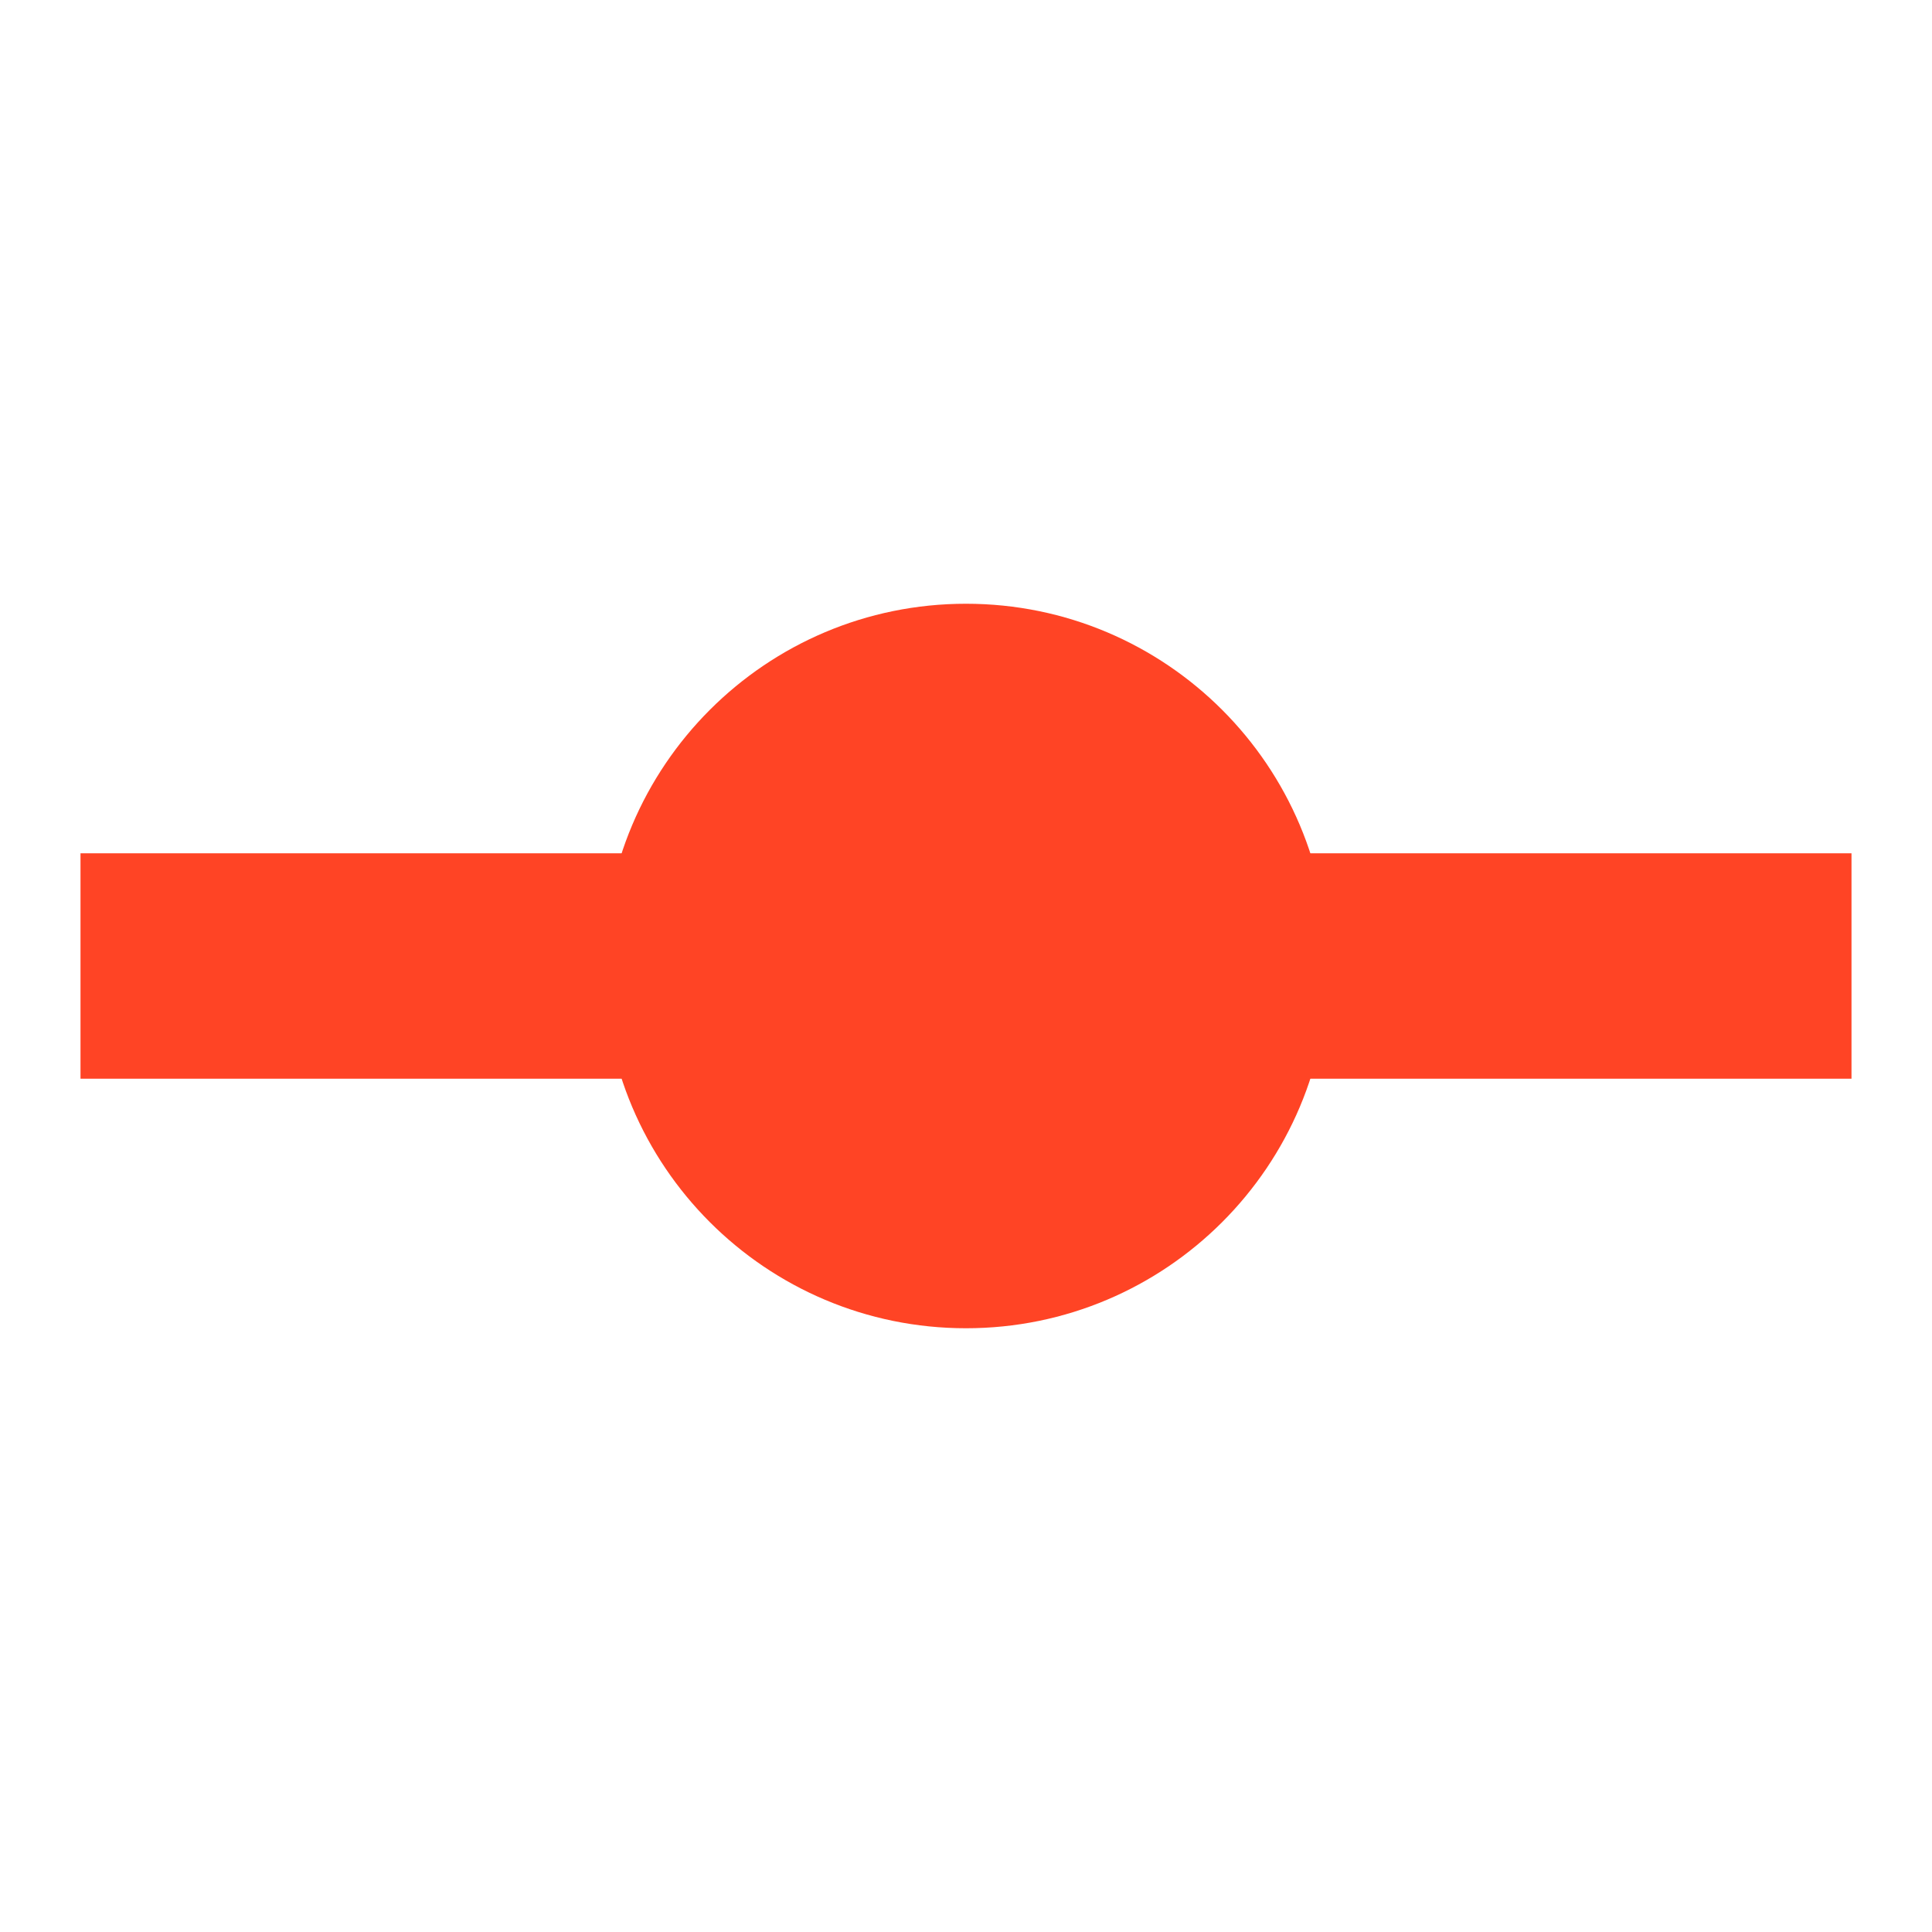
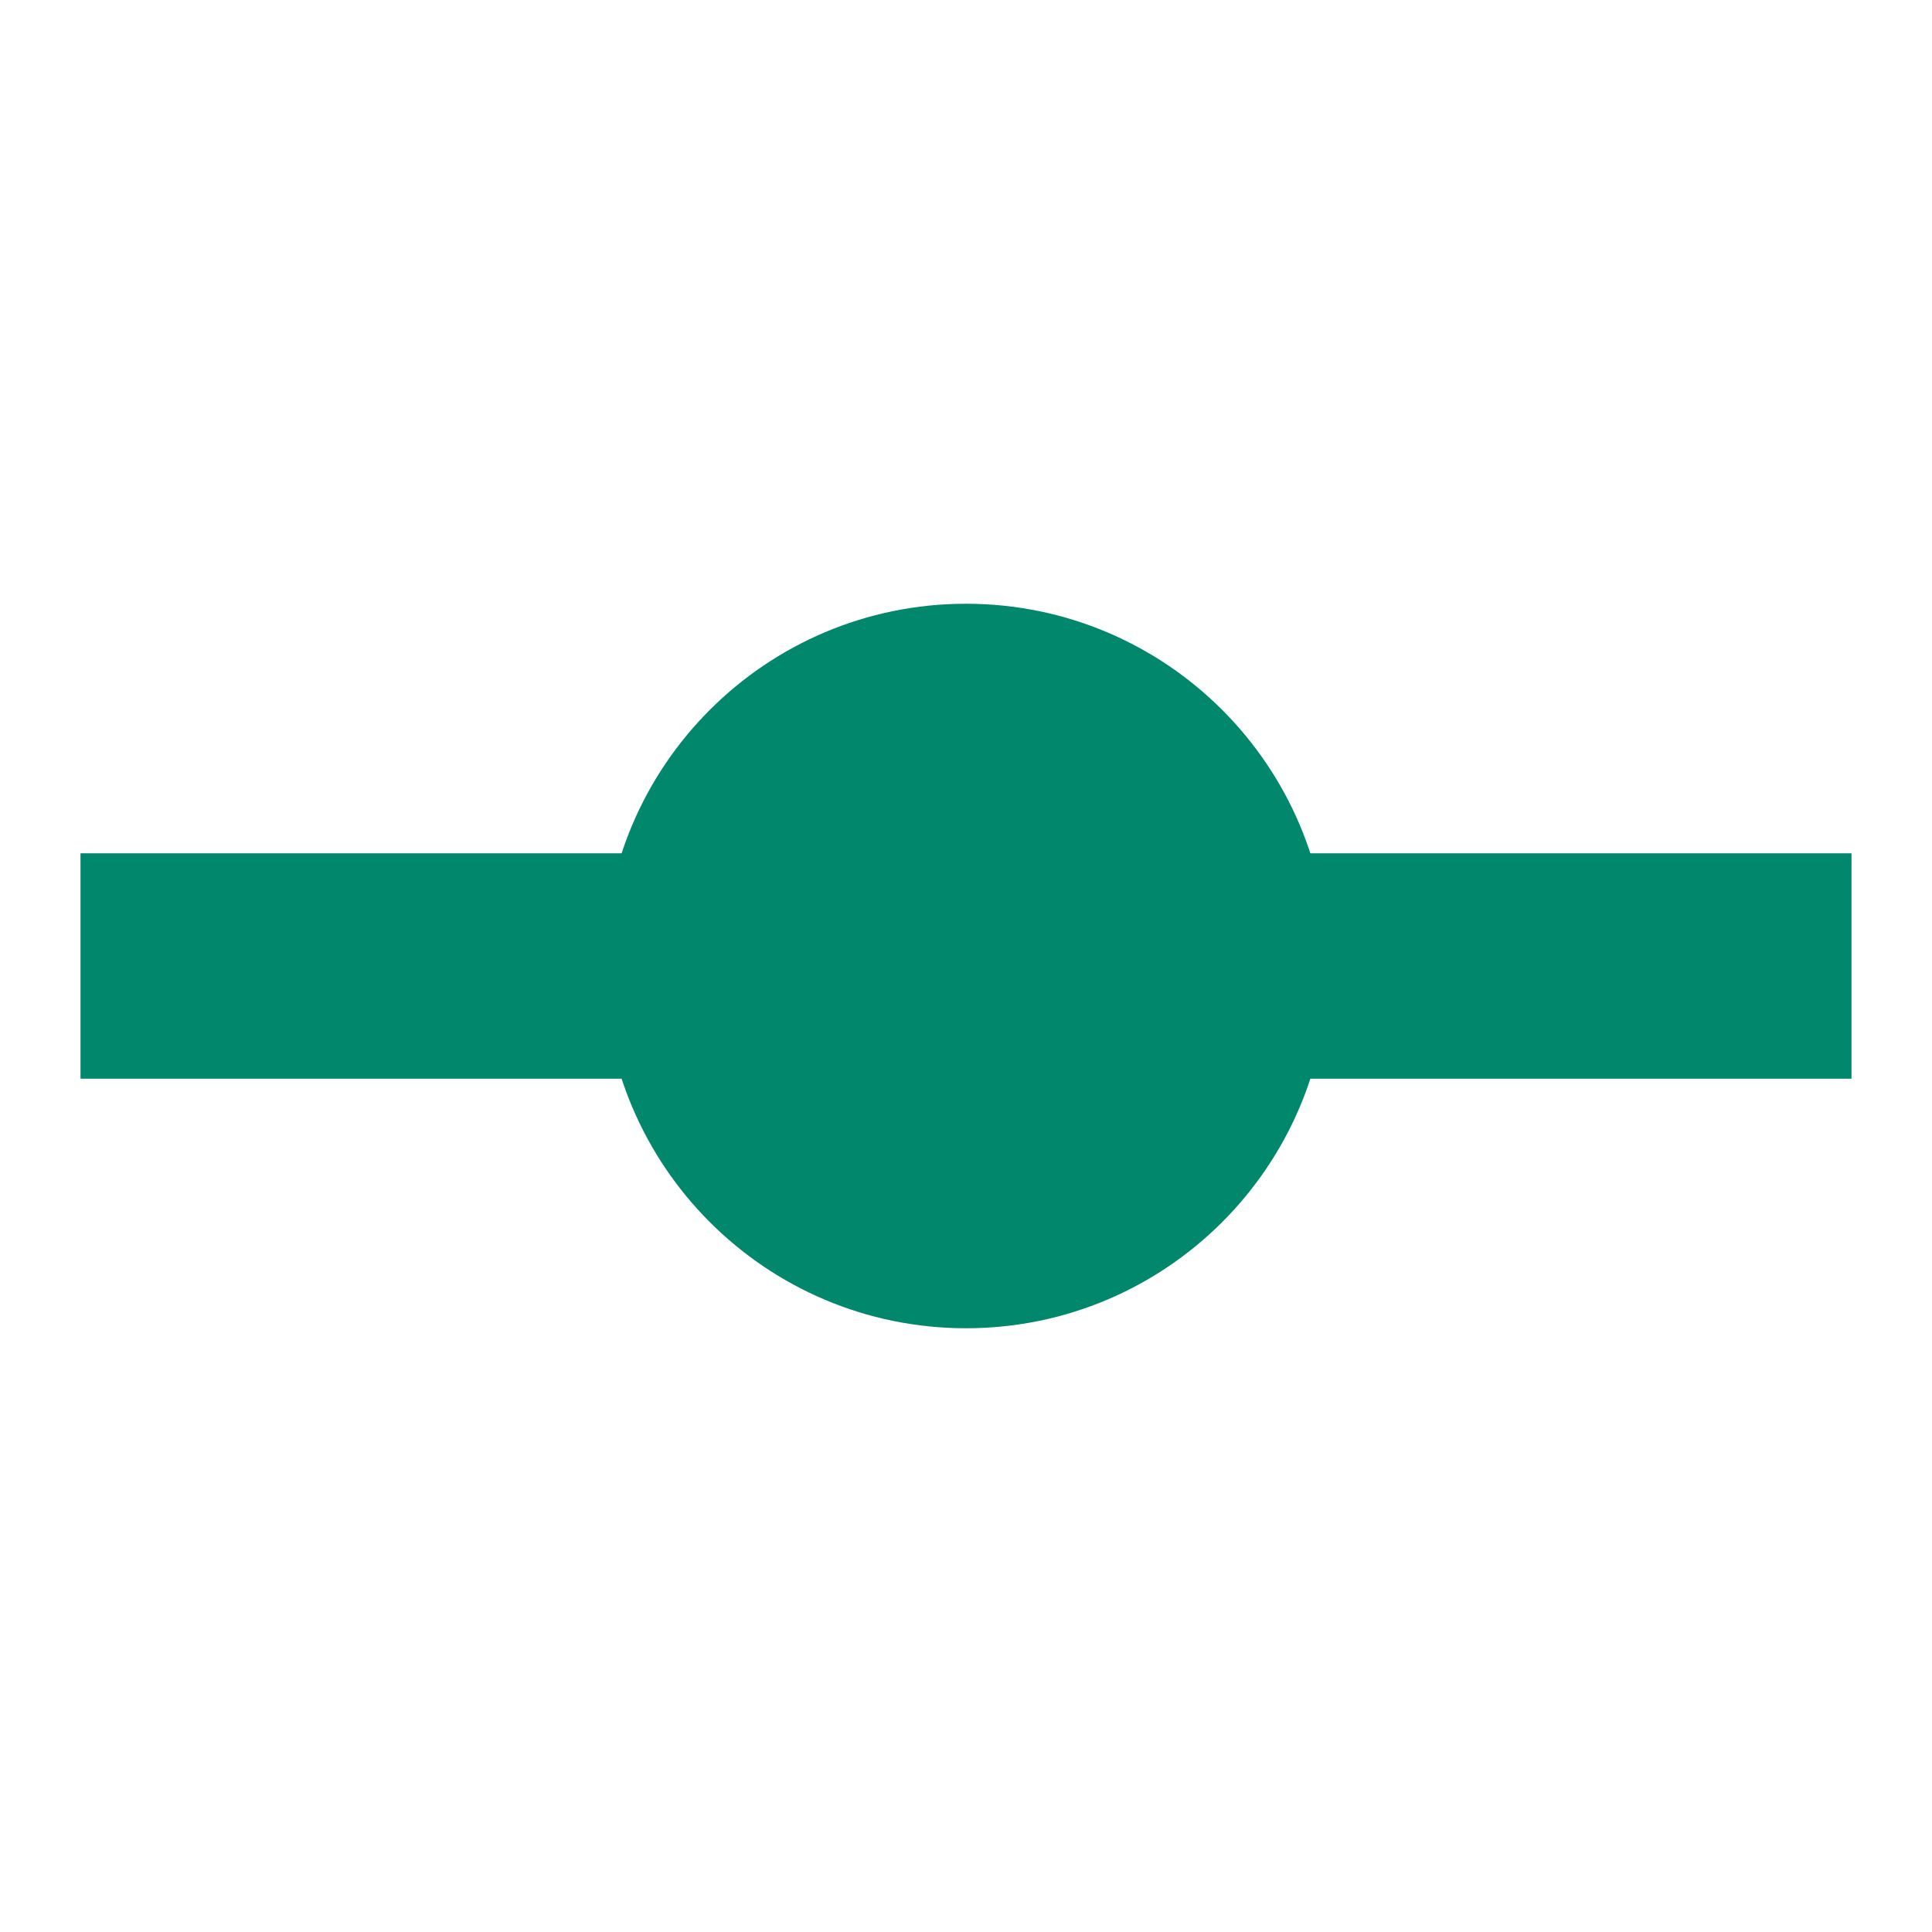
<svg xmlns="http://www.w3.org/2000/svg" id="Layer_1" data-name="Layer 1" width="24" height="24" viewBox="0 0 24 24">
-   <line x1="1" y1="12" x2="23" y2="12" fill="none" stroke="#FF4425" stroke-width="2.8" />
-   <circle cx="12" cy="12" r="4.5" fill="#FF4425" />
+   <line x1="1" y1="12" x2="23" y2="12" fill="none" stroke="#00876C" stroke-width="2.8" />
+   <circle cx="12" cy="12" r="4.5" fill="#00876C" />
</svg>
